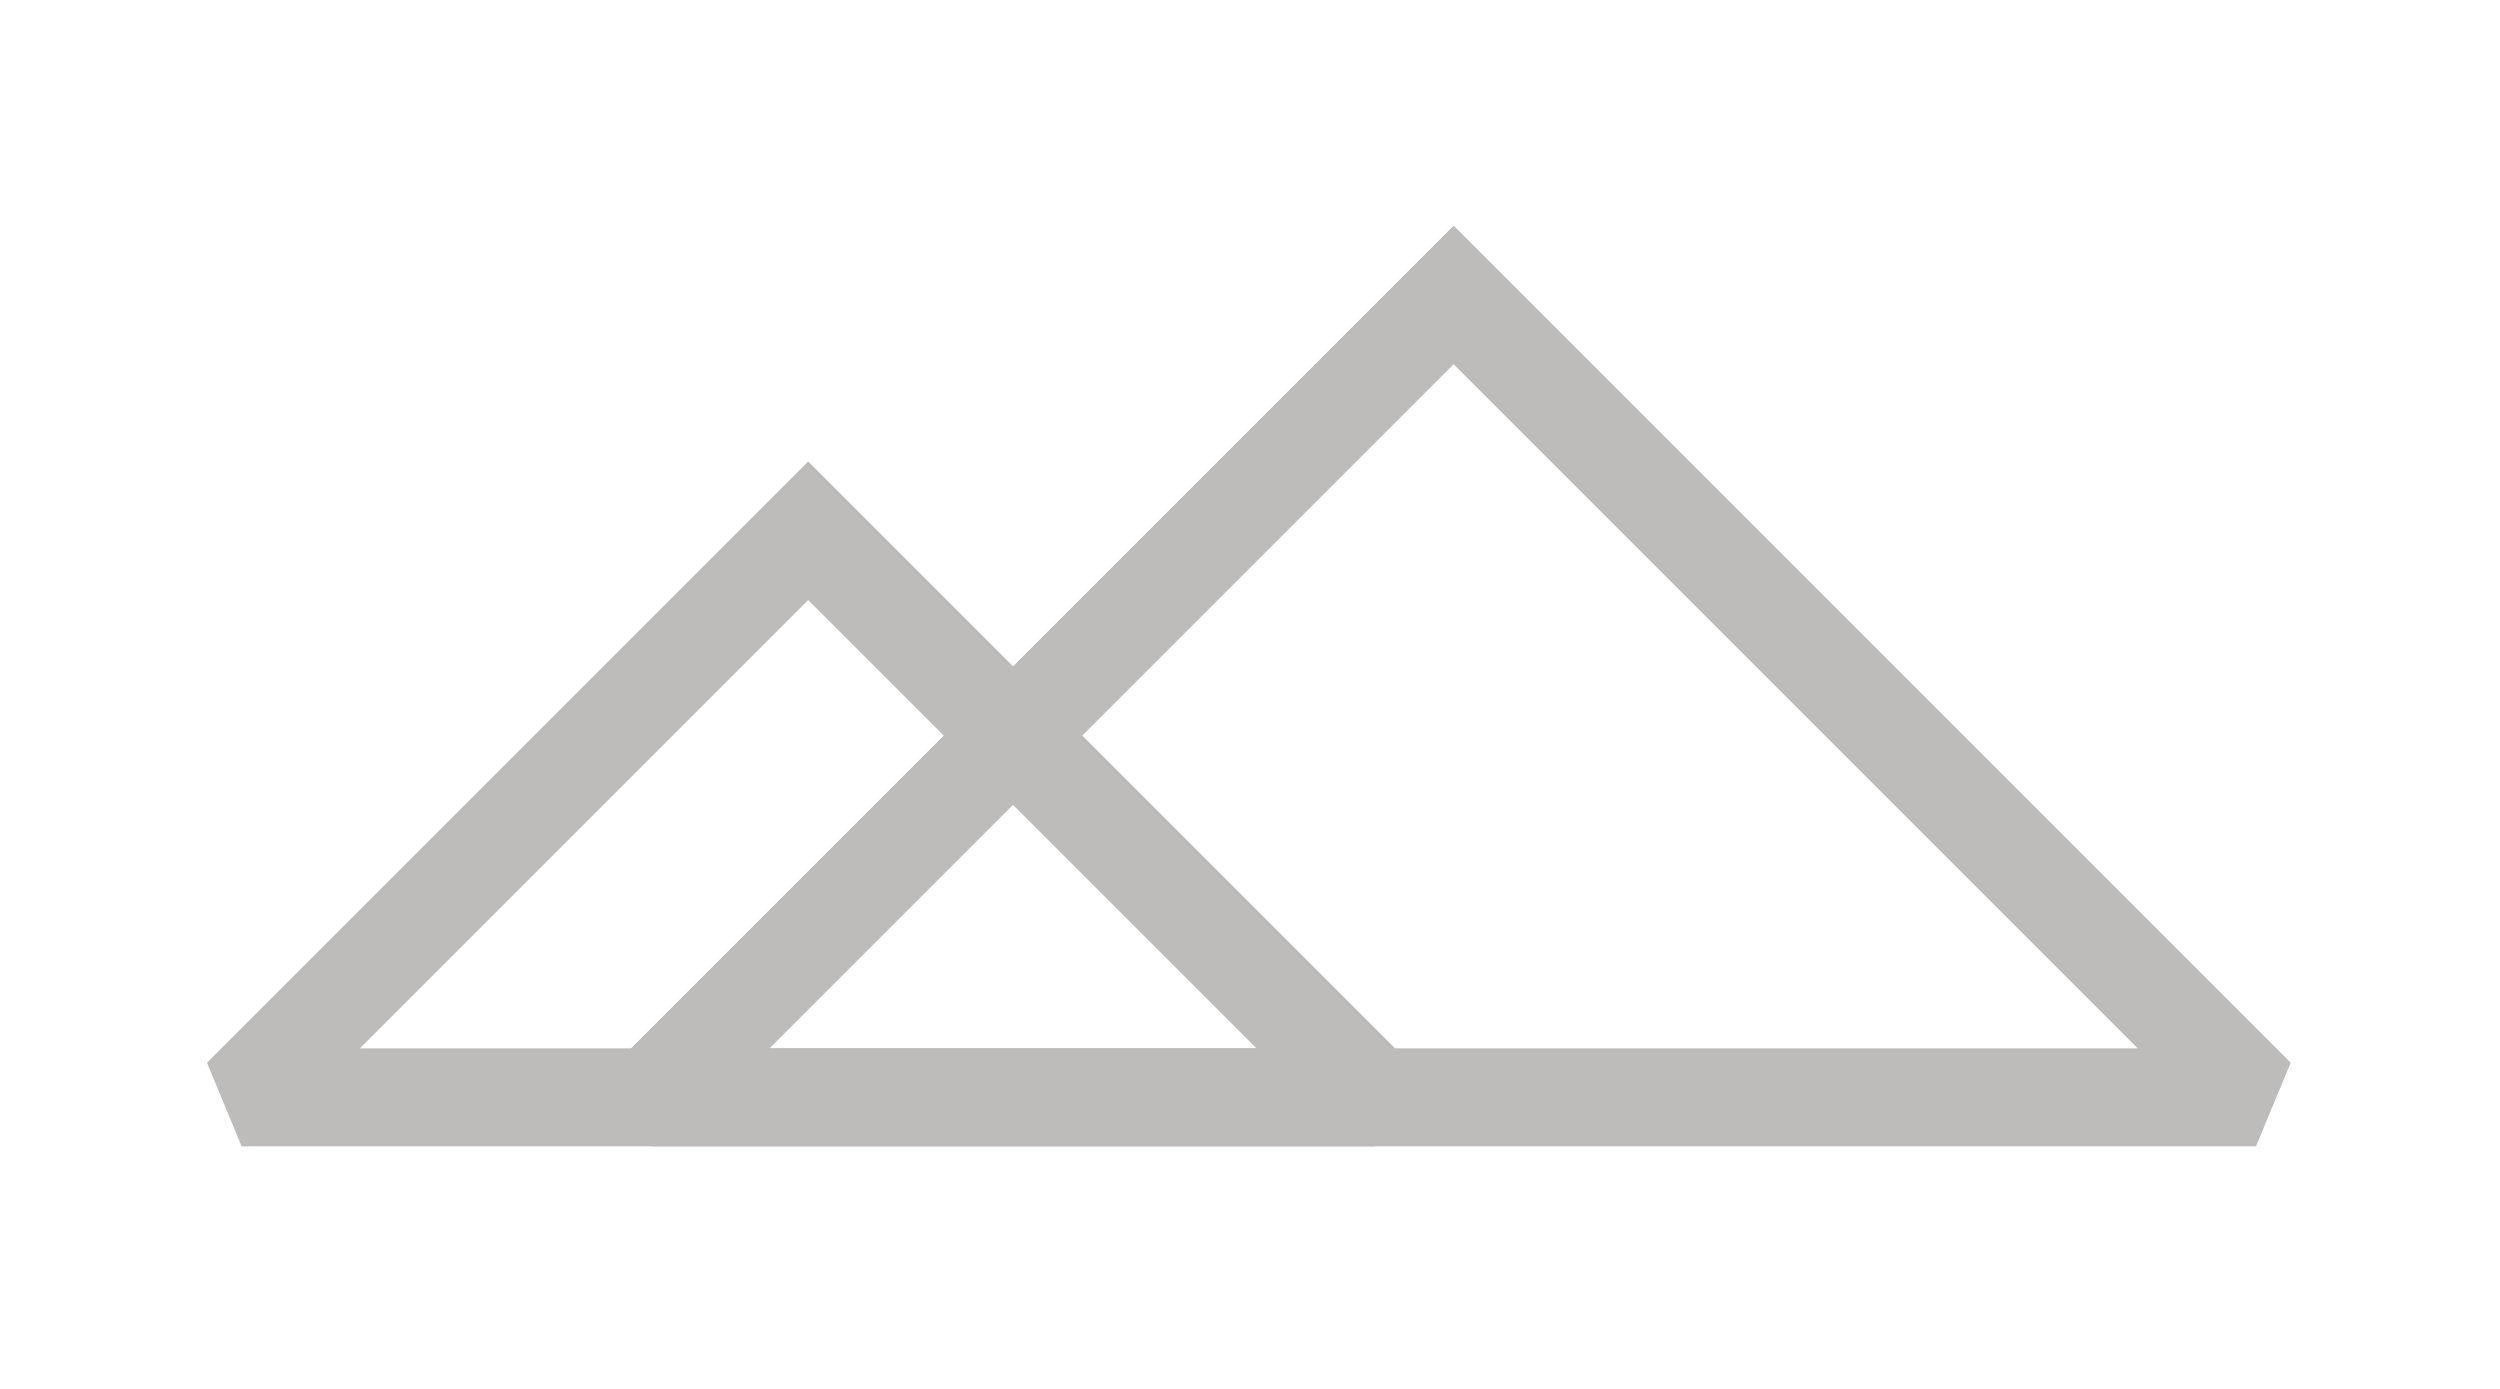
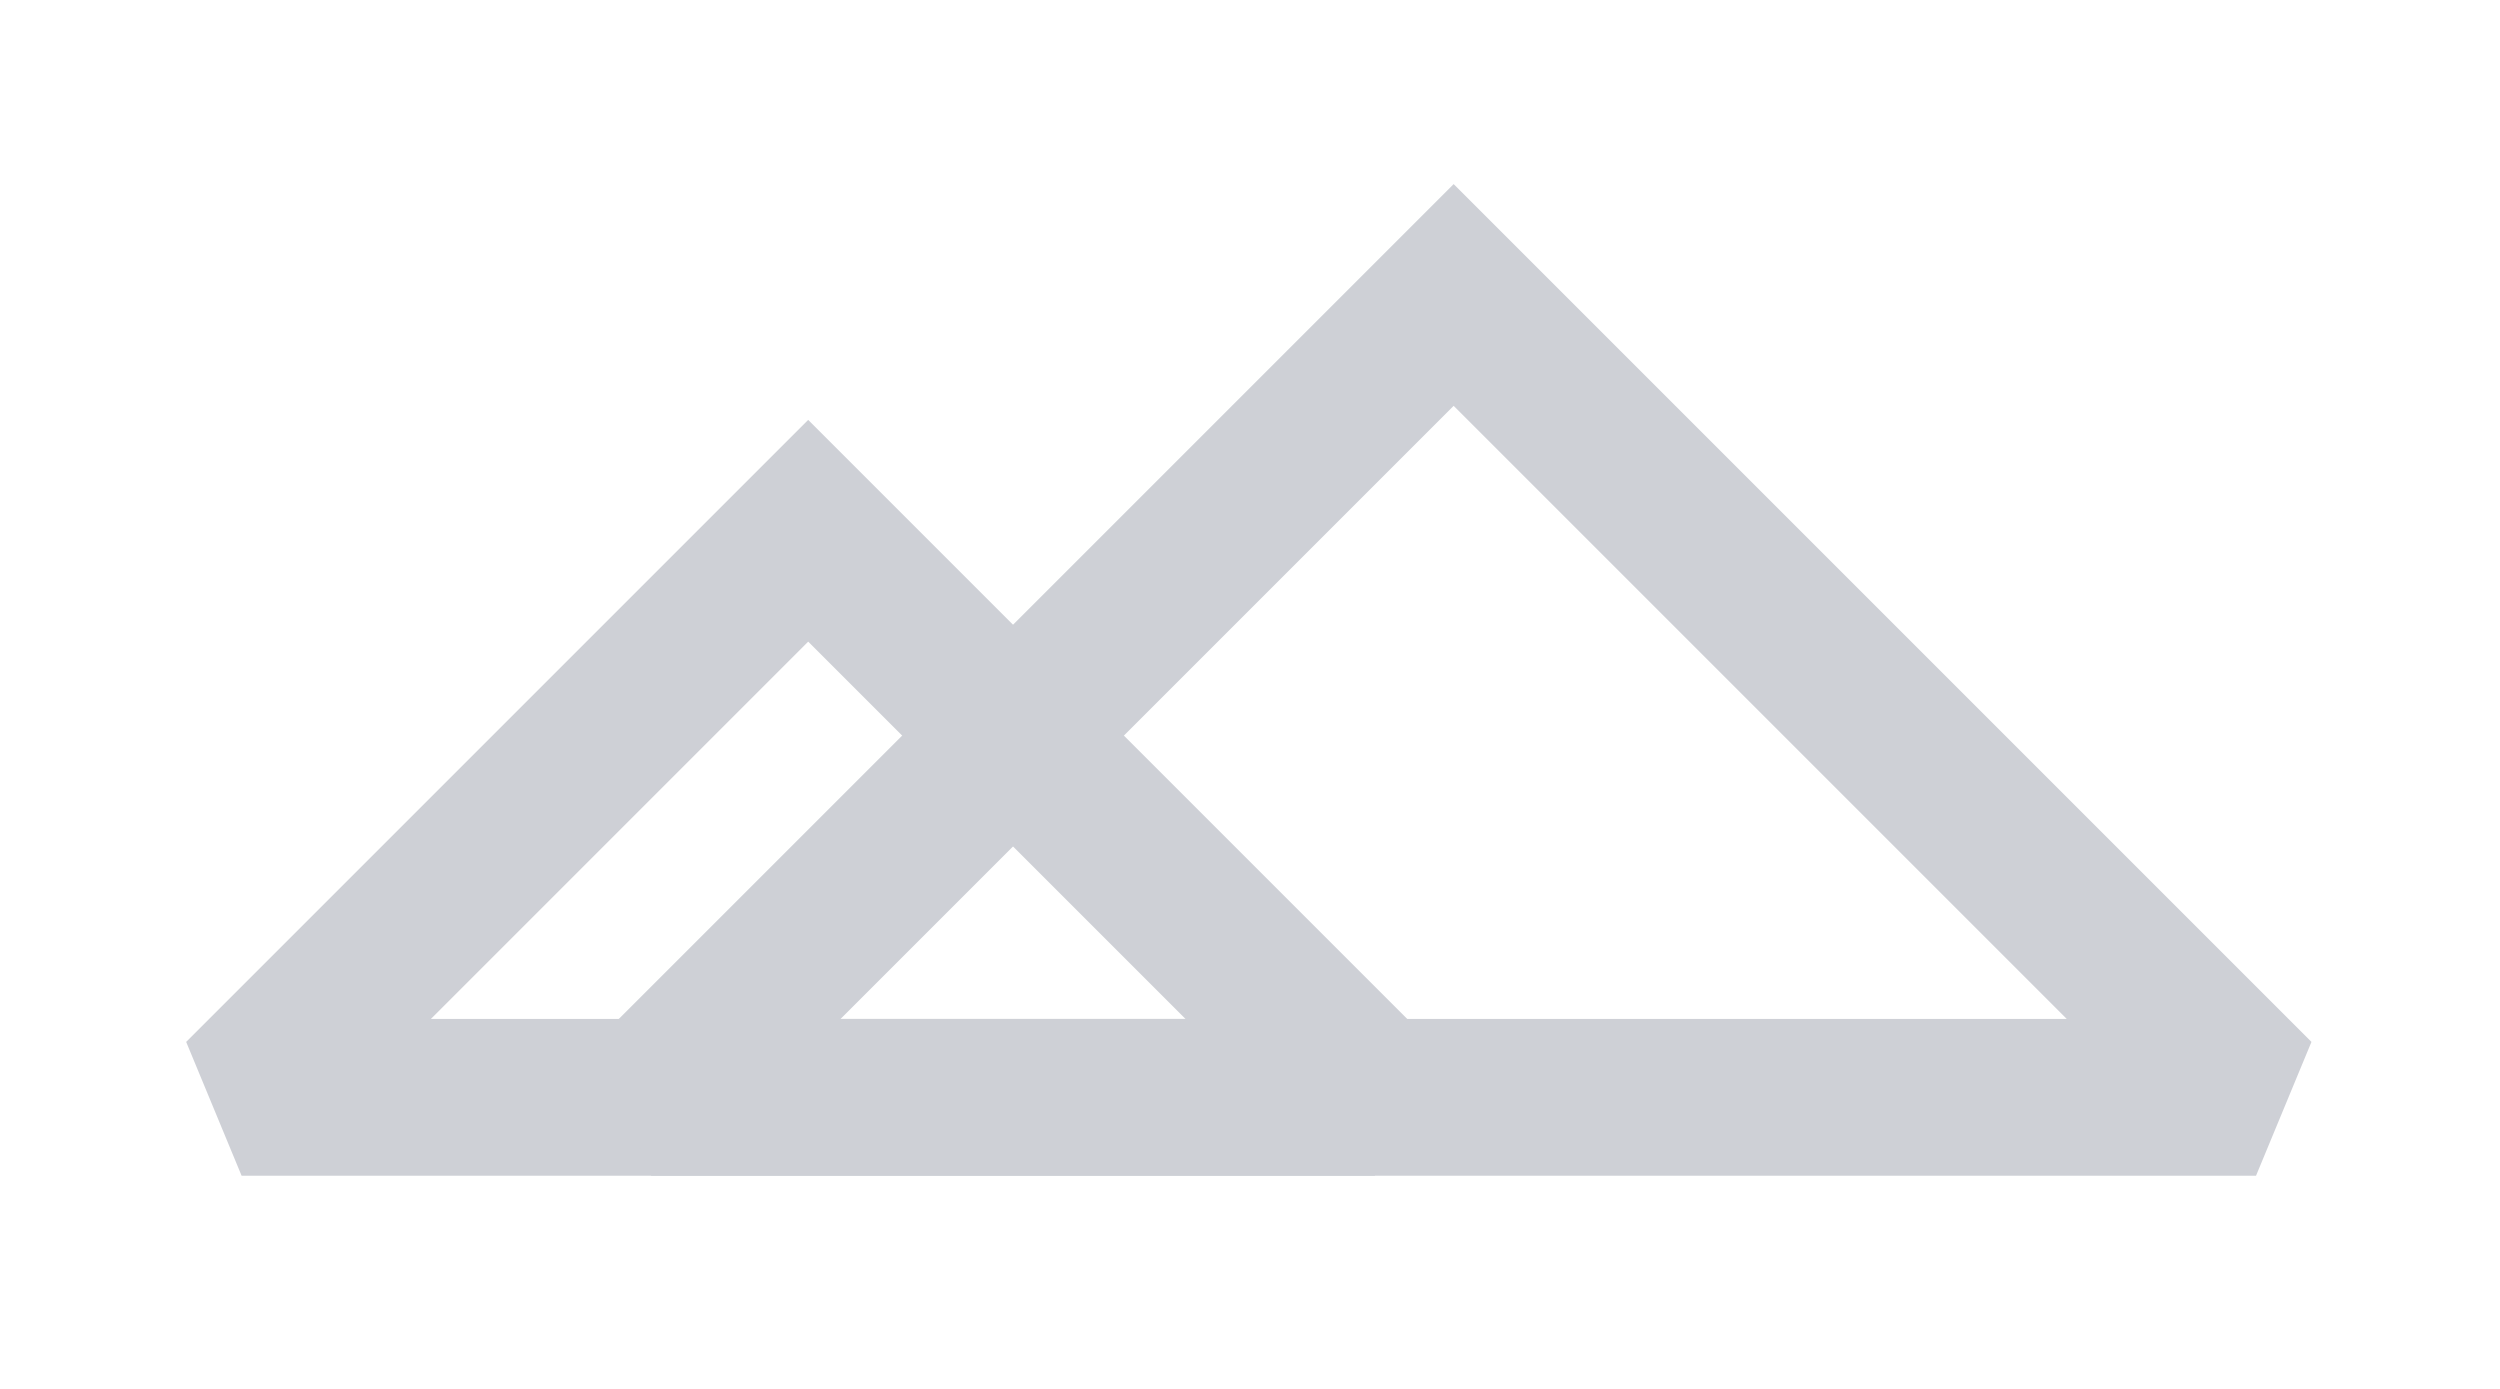
<svg xmlns="http://www.w3.org/2000/svg" viewBox="0 0 1063 590.56">
-   <polygon points="102.73,466.59 584.55,466.59 343.64,225.68" fill="none" stroke="#BEBCBB" stroke-width="41.67" stroke-miterlimit="2.613" />
-   <polygon points="276.92,466.59 959.26,466.59 618.09,125.42" fill="none" stroke="#BEBCBB" stroke-width="41.67" stroke-miterlimit="2.613" />
+   <polygon points="102.73,466.59 584.55,466.59 343.64,225.68" fill="none" stroke="#CED0D6" stroke-width="66.67" stroke-miterlimit="2.613" />
+   <polygon points="276.92,466.59 959.26,466.59 618.09,125.42" fill="none" stroke="#CED0D6" stroke-width="66.67" stroke-miterlimit="2.613" />
</svg>
